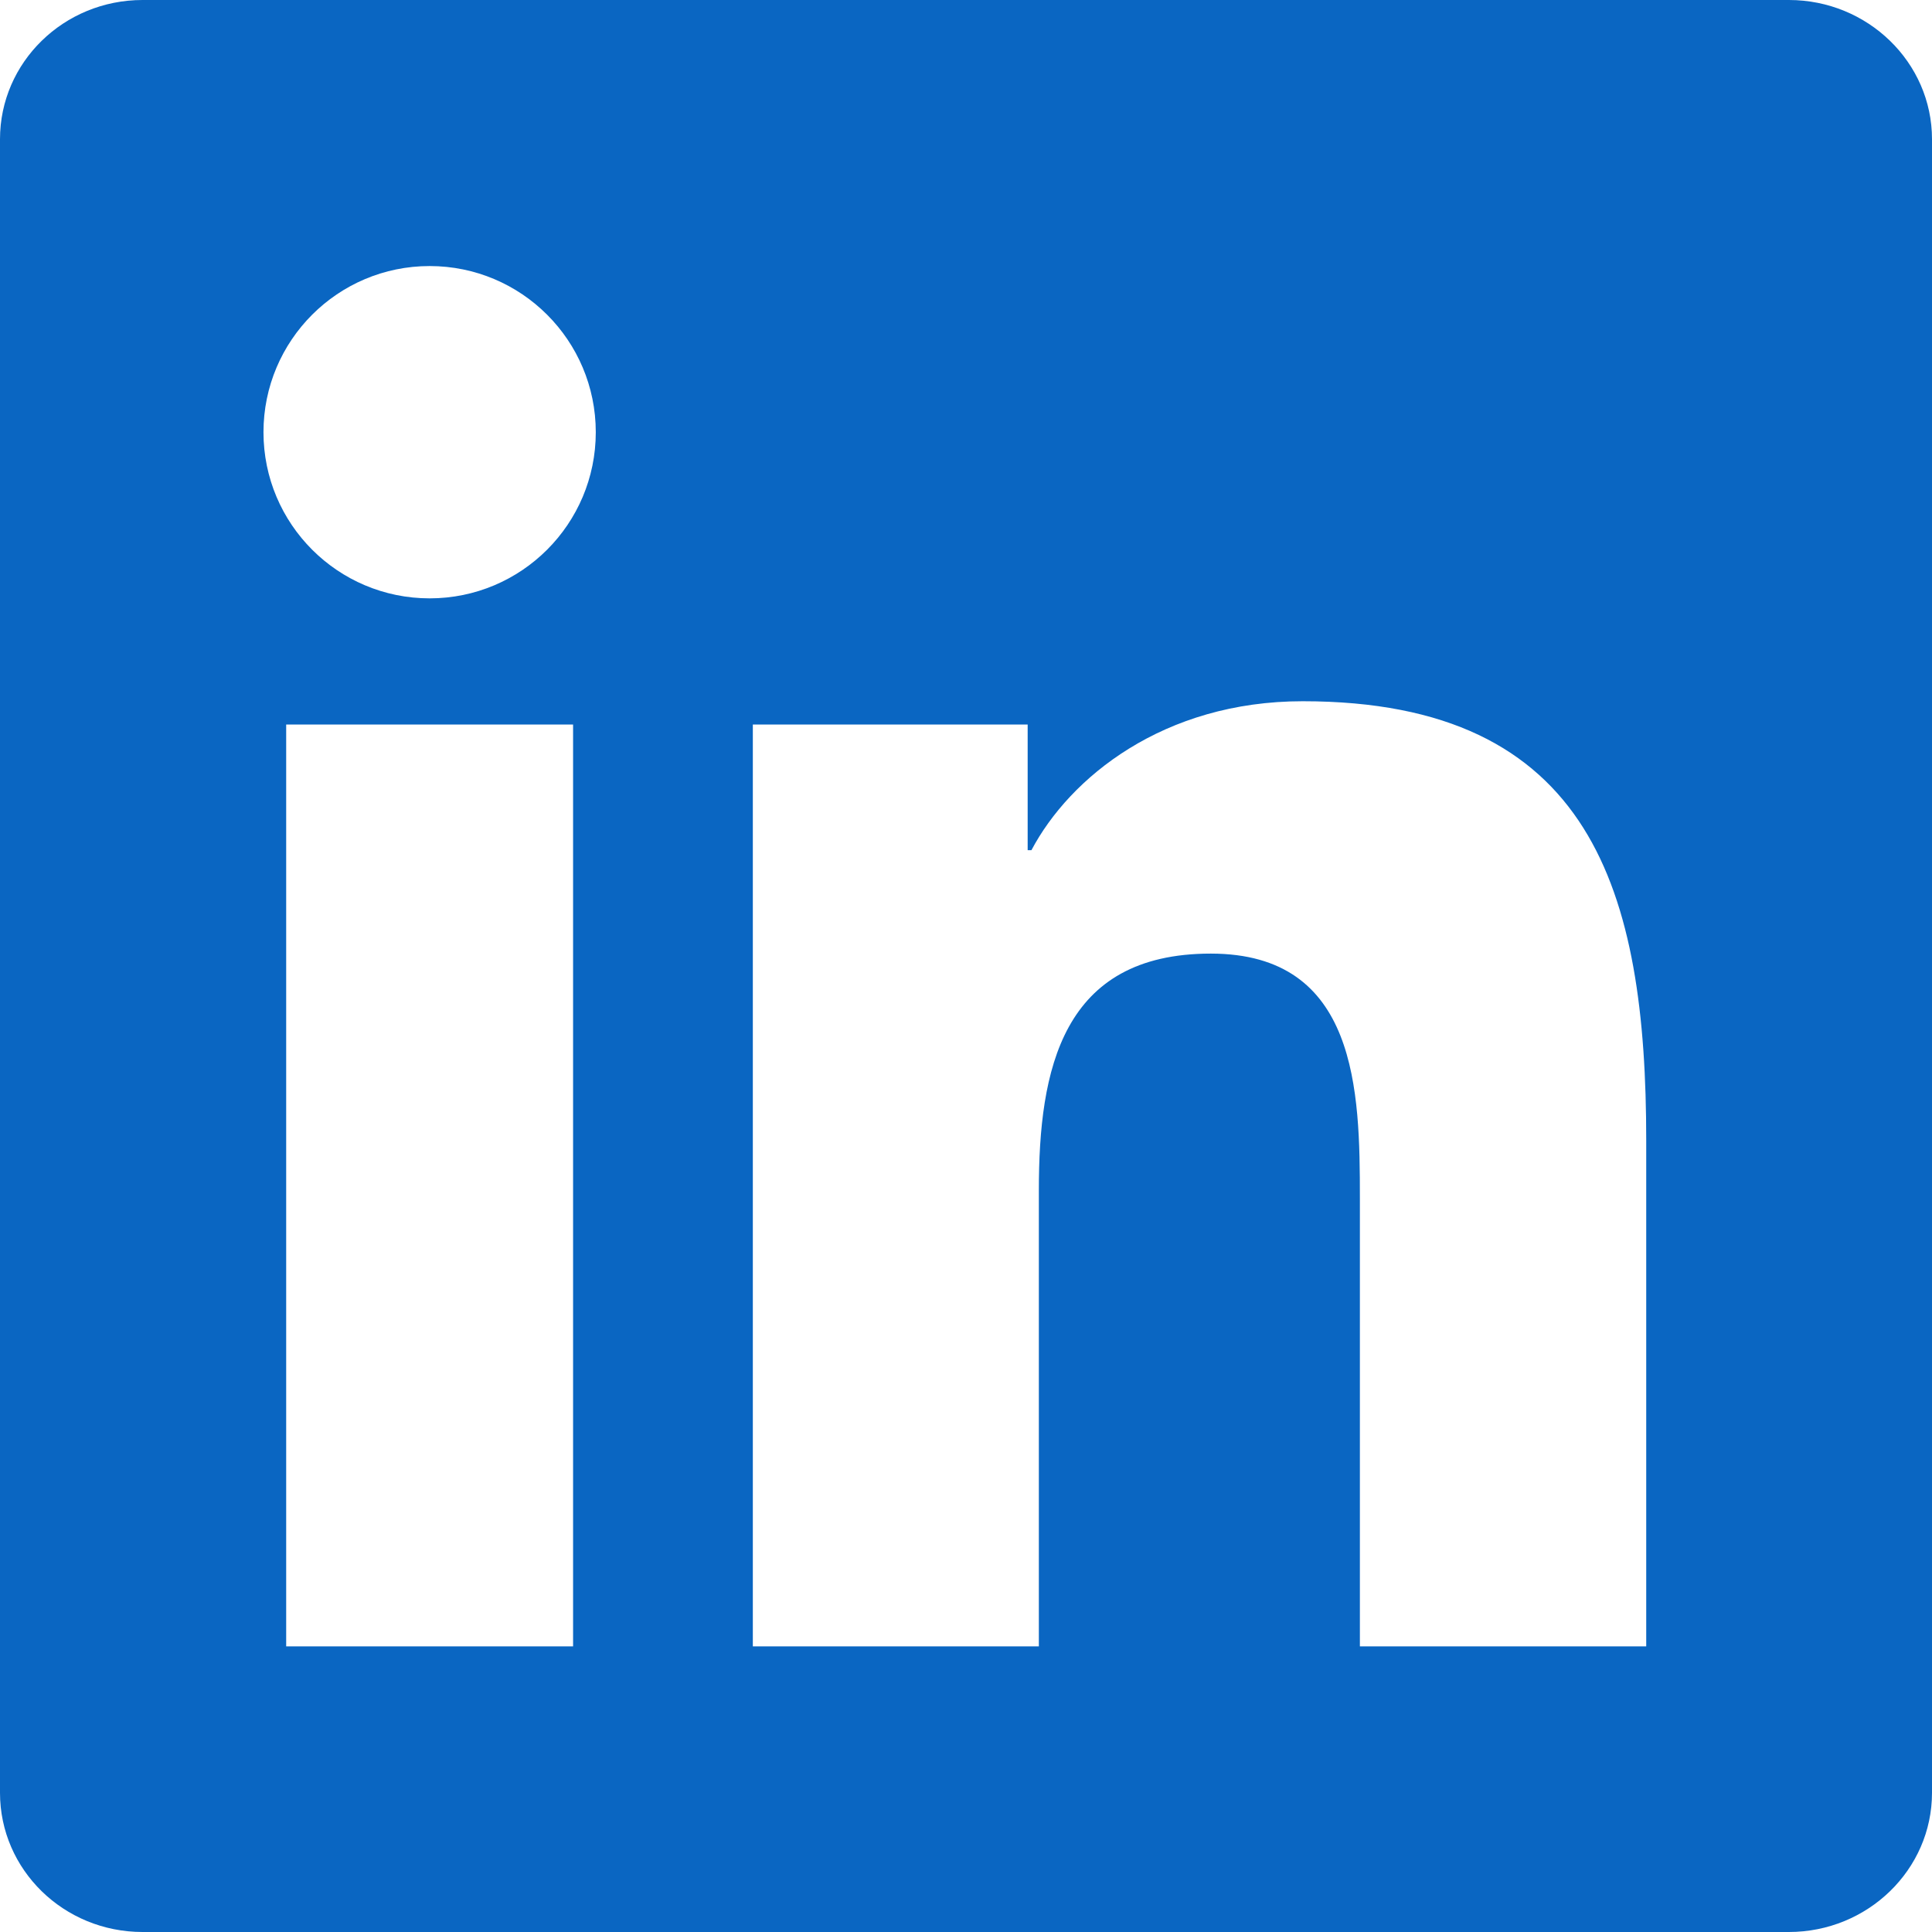
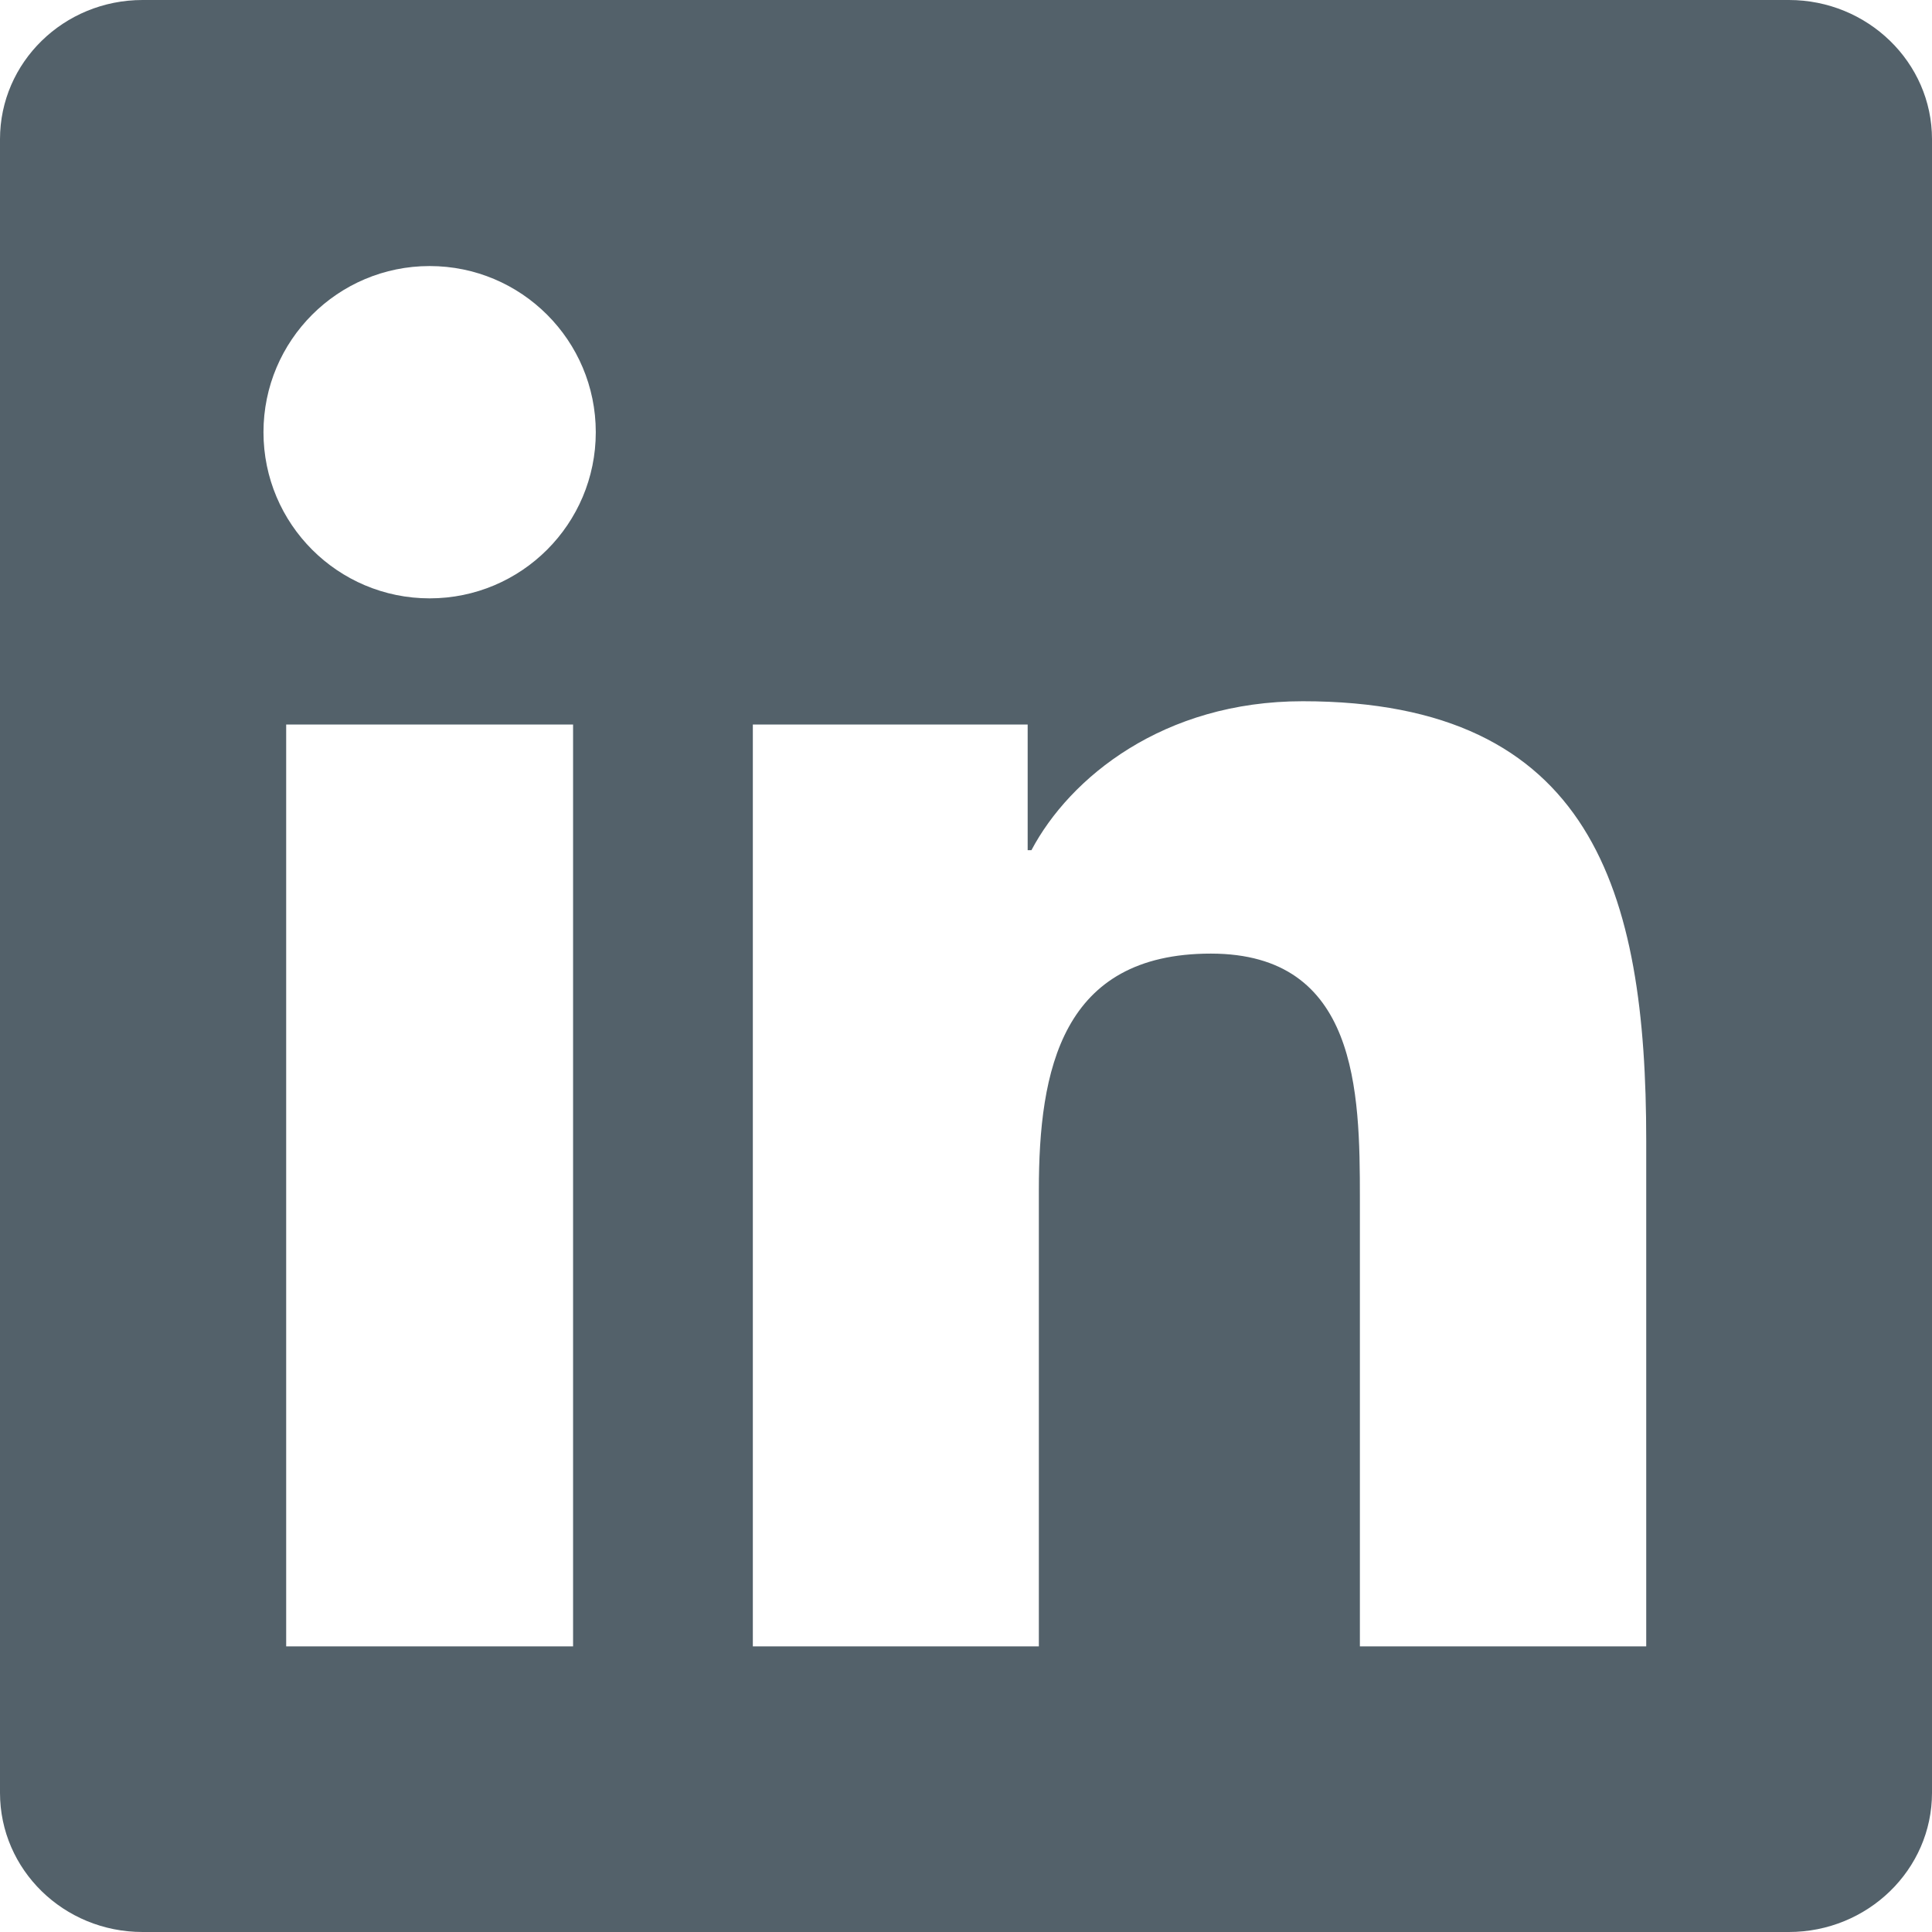
<svg xmlns="http://www.w3.org/2000/svg" viewBox="0 0 24 24" role="img" aria-label="LinkedIn">
-   <path fill="#0A66C2" d="M20.447 20.452h-3.554v-5.569c0-1.328-.027-3.037-1.852-3.037-1.853 0-2.136 1.445-2.136 2.939v5.667H9.352V9h3.414v1.561h.047c.476-.9 1.637-1.85 3.37-1.85 3.601 0 4.267 2.37 4.267 5.455v6.286ZM5.337 7.433a2.064 2.064 0 1 1 0-4.128 2.064 2.064 0 0 1 0 4.128ZM7.119 20.452H3.555V9h3.564v11.452ZM22.225 0H1.771C.792 0 0 .774 0 1.729v20.542C0 23.227.792 24 1.771 24h20.451C23.2 24 24 23.227 24 22.271V1.729C24 .774 23.2 0 22.222 0h.003Z" />
+   <path fill="#53616a" d="M20.447 20.452h-3.554v-5.569c0-1.328-.027-3.037-1.852-3.037-1.853 0-2.136 1.445-2.136 2.939v5.667H9.352V9h3.414v1.561h.047c.476-.9 1.637-1.85 3.37-1.85 3.601 0 4.267 2.37 4.267 5.455v6.286ZM5.337 7.433a2.064 2.064 0 1 1 0-4.128 2.064 2.064 0 0 1 0 4.128ZM7.119 20.452H3.555V9h3.564v11.452ZM22.225 0H1.771C.792 0 0 .774 0 1.729v20.542C0 23.227.792 24 1.771 24h20.451C23.2 24 24 23.227 24 22.271V1.729C24 .774 23.2 0 22.222 0h.003Z" />
</svg>
